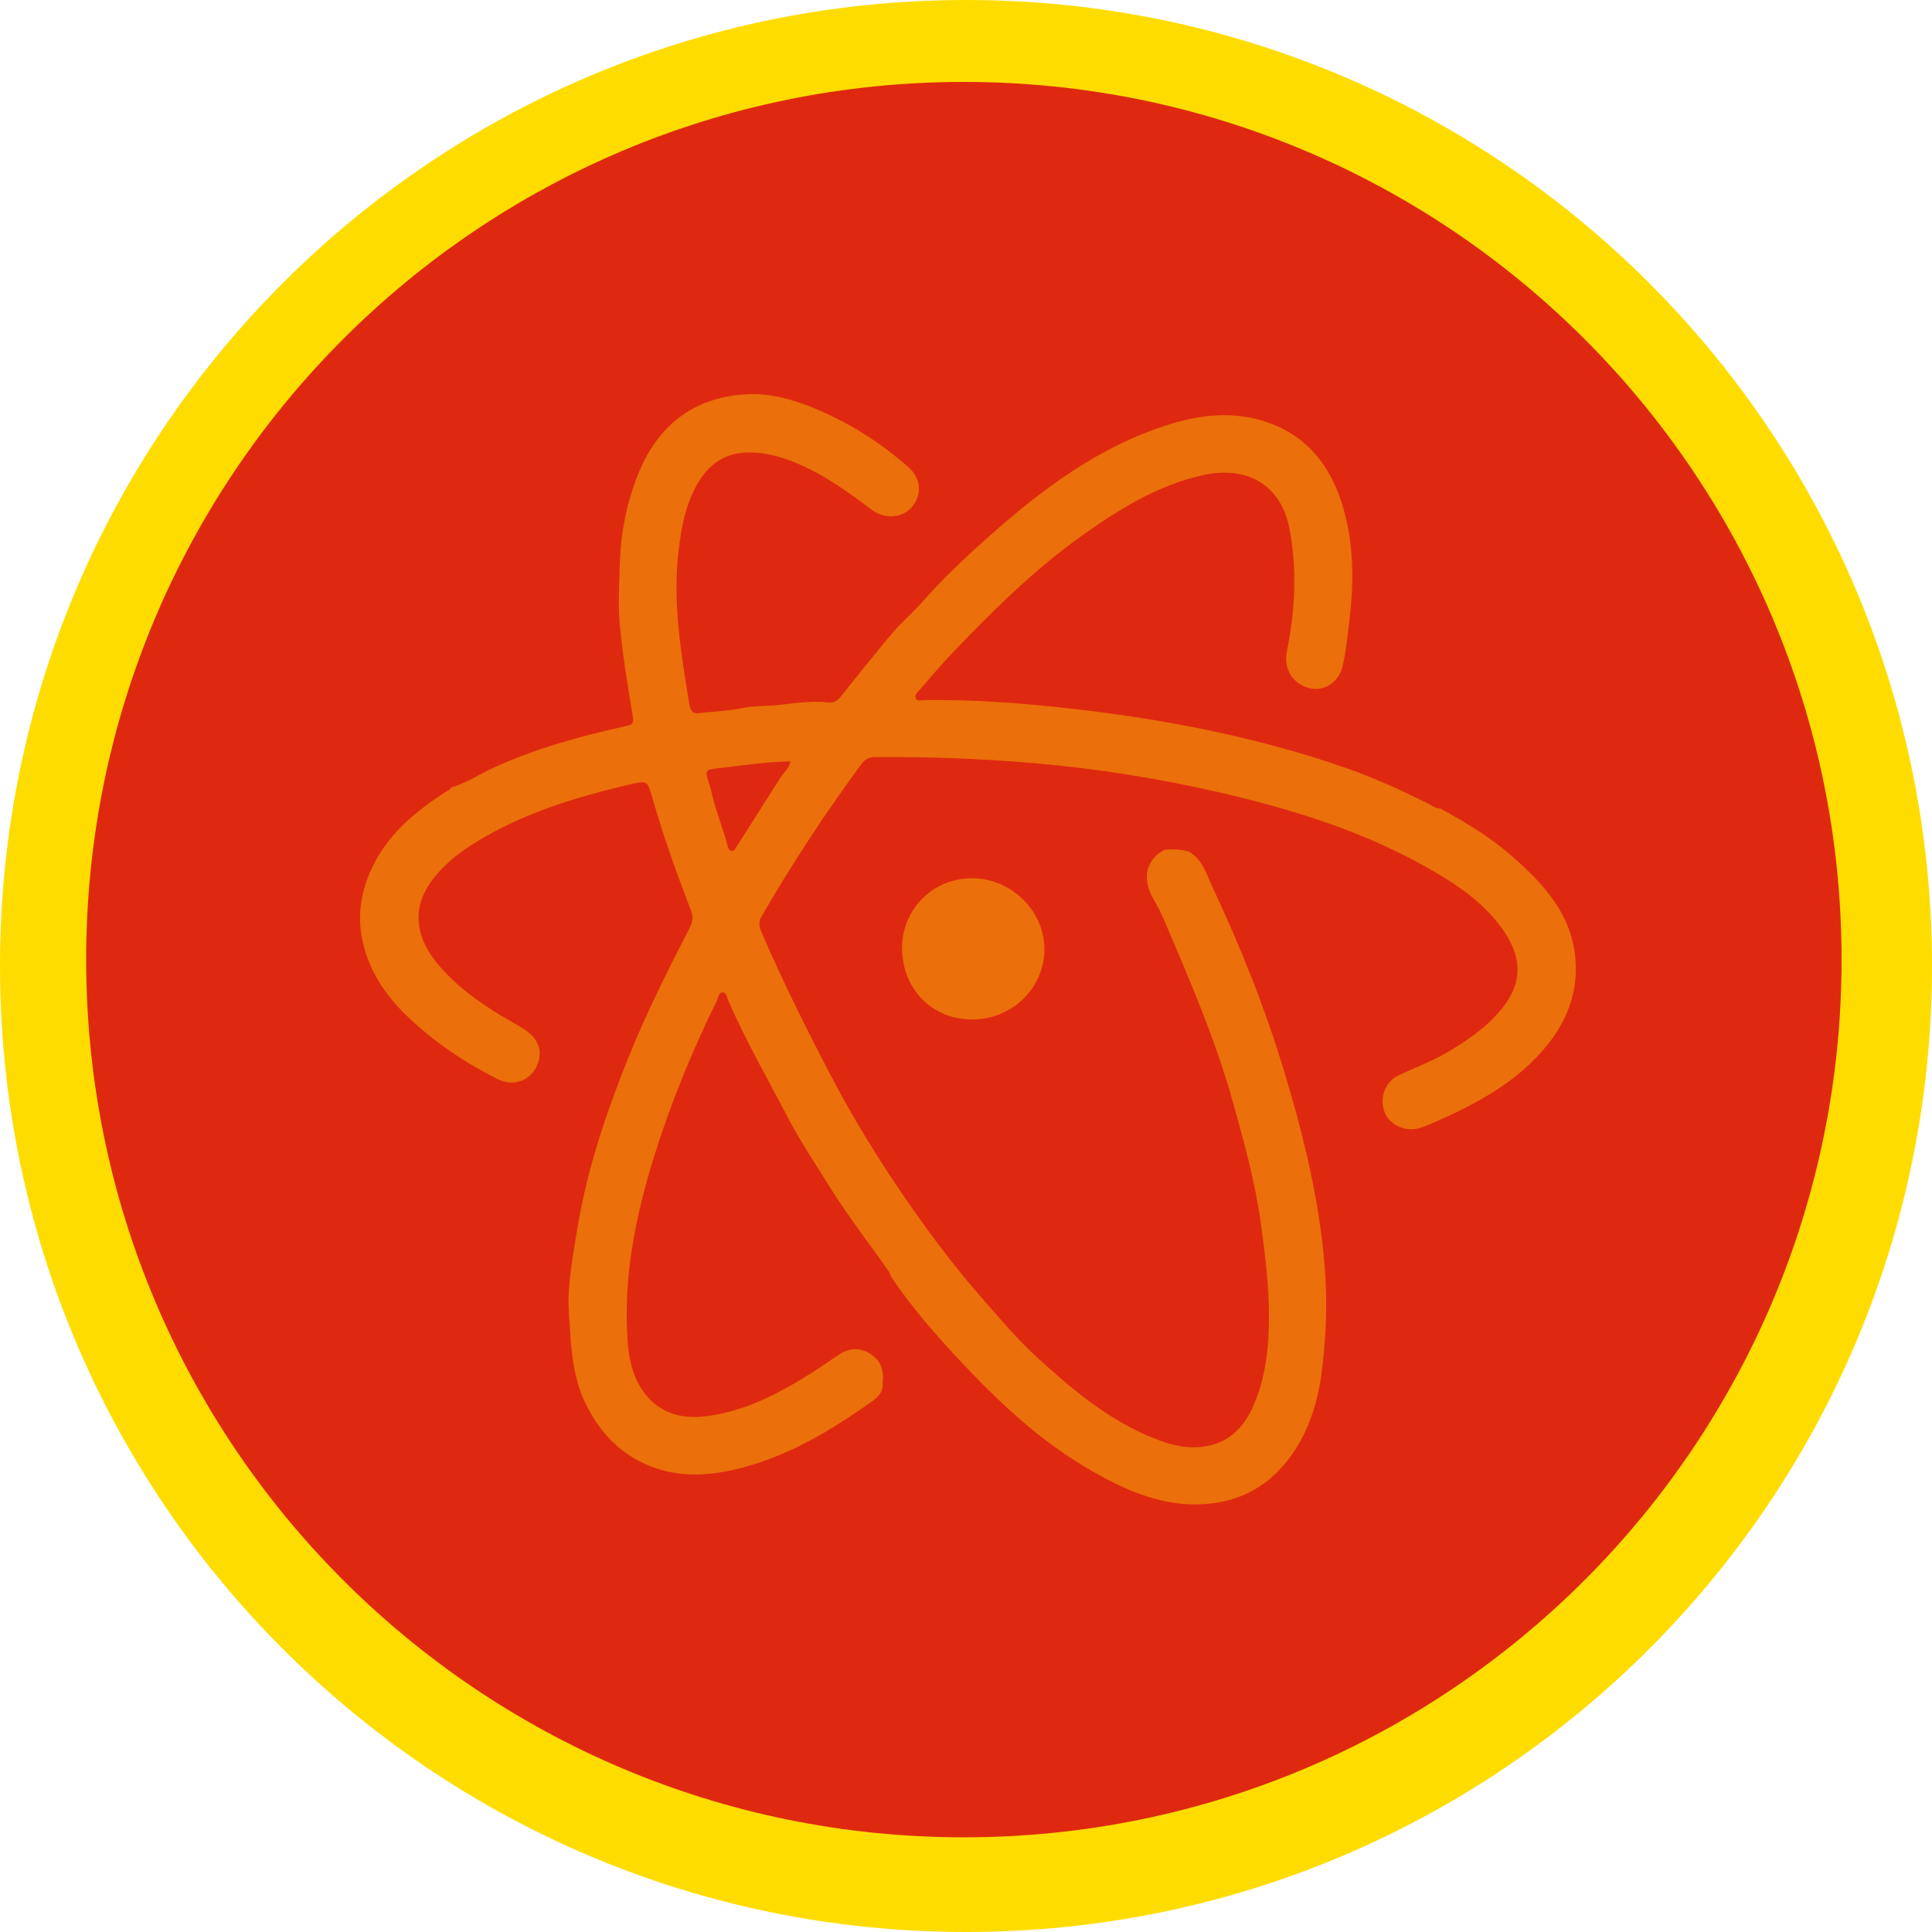
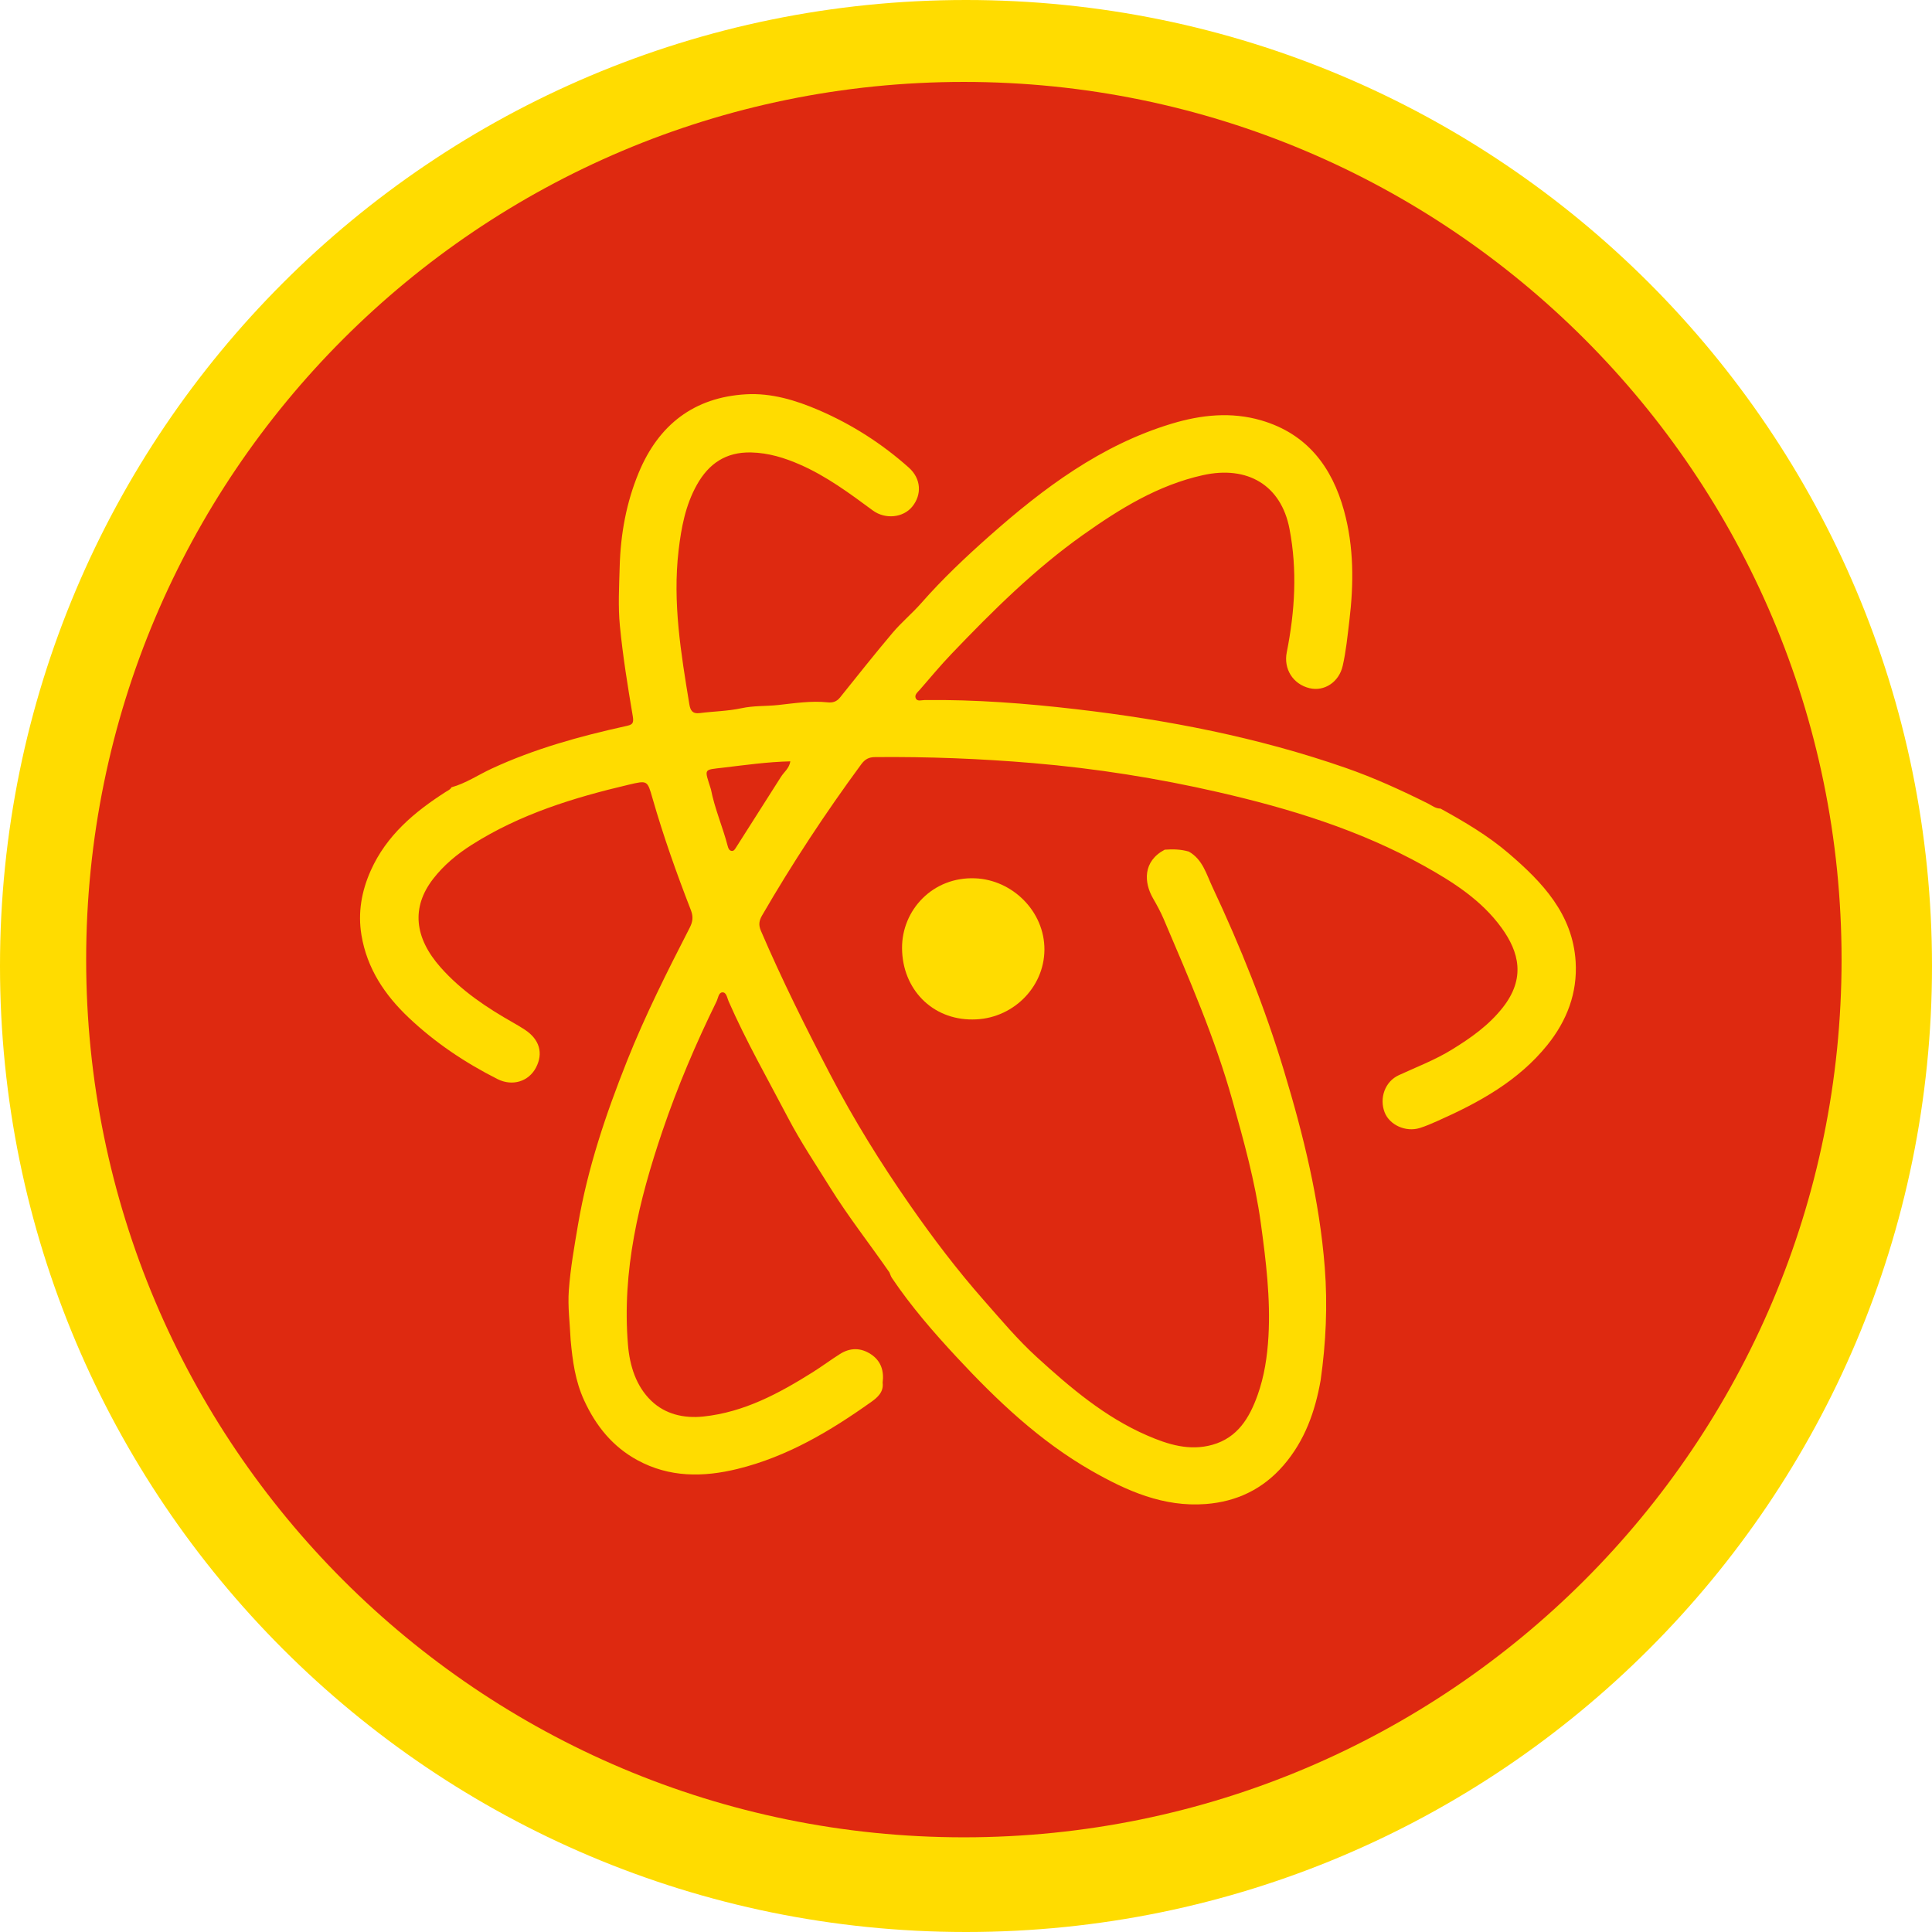
<svg xmlns="http://www.w3.org/2000/svg" version="1.1" id="Layer_1" x="0px" y="0px" viewBox="0 0 512 512" enable-background="new 0 0 512 512" xml:space="preserve">
  <g id="Outer_Circle">
    <circle fill="#FFDC00" cx="256" cy="256" r="256" />
  </g>
  <g id="Inner_Circle">
    <path fill="#DE2910" d="M488.035,254.309c0,128.453-104.146,232.599-232.602,232.599c-128.456,0-232.599-104.146-232.599-232.599   c0-128.456,104.143-232.599,232.599-232.599C383.89,21.709,488.035,125.853,488.035,254.309z" />
  </g>
  <g id="Inner_Logo">
    <g>
-       <path fill="#EB6F0A" d="M257.715,270.169c-10.639,0.077-18.575-7.993-18.664-18.856c-0.082-10.125,8.139-19.026,19.396-18.551    c9.911,0.417,18.399,8.823,18.337,18.934C276.718,261.865,268.112,270.204,257.715,270.169z" />
-       <path fill="#EB6F0A" d="M417.563,254.87c-0.772-12.634-8.819-21.071-17.74-28.714c-5.485-4.703-11.743-8.388-18.08-11.877    c-1.297,0.013-2.27-0.814-3.334-1.345c-7.105-3.545-14.315-6.839-21.824-9.451c-23.188-8.066-47.132-12.718-71.439-15.543    c-13.31-1.547-26.681-2.573-40.108-2.421c-0.798,0.01-1.913,0.438-2.332-0.416c-0.477-0.967,0.515-1.695,1.101-2.37    c2.768-3.186,5.47-6.438,8.386-9.485c10.842-11.336,21.961-22.382,34.813-31.498c9.761-6.923,19.856-13.179,31.757-15.823    c11.947-2.655,20.75,2.758,22.953,14.155c2.123,10.984,1.452,21.923-0.716,32.804c-0.863,4.337,1.595,8.415,6.035,9.489    c3.896,0.943,7.803-1.593,8.788-5.896c0.9-3.921,1.28-7.929,1.766-11.927c1.188-9.846,1.225-19.63-1.408-29.211    c-3.191-11.618-9.816-20.388-21.916-23.931c-7.979-2.338-15.946-1.484-23.742,0.867c-18.727,5.65-34.001,17.087-48.345,29.797    c-6.287,5.57-12.438,11.378-18.013,17.73c-2.411,2.748-5.268,5.114-7.624,7.903c-4.76,5.627-9.326,11.415-13.944,17.159    c-0.863,1.073-1.926,1.402-3.227,1.265c-4.413-0.466-8.809,0.236-13.146,0.705c-3.229,0.348-6.492,0.148-9.729,0.847    c-3.617,0.78-7.39,0.823-11.078,1.297c-1.893,0.244-2.468-0.71-2.731-2.323c-2.219-13.501-4.468-26.996-2.855-40.767    c0.709-6.056,1.823-12.003,4.842-17.398c3.123-5.59,7.656-8.736,14.361-8.587c4.635,0.104,8.864,1.418,12.998,3.229    c7.017,3.077,13.125,7.604,19.247,12.125c3.358,2.481,8.096,1.916,10.459-0.975c2.598-3.171,2.413-7.417-0.896-10.368    c-7.104-6.332-15.04-11.418-23.802-15.201c-6.186-2.67-12.644-4.607-19.334-4.224c-13.783,0.791-23.182,8.084-28.441,20.779    c-3.296,7.949-4.8,16.281-5.04,24.839c-0.146,5.256-0.454,10.561,0.054,15.771c0.78,8.026,2.074,16.011,3.422,23.968    c0.354,2.082-0.325,2.242-1.972,2.605c-12.14,2.683-24.088,5.98-35.426,11.237c-3.554,1.648-6.83,3.896-10.656,4.953    c-0.319,0.615-0.919,0.833-1.474,1.187c-8.325,5.321-15.736,11.54-19.902,20.837c-2.456,5.484-3.477,11.196-2.477,17.173    c1.476,8.818,6.136,15.803,12.518,21.846c7.018,6.642,14.946,11.946,23.53,16.281c3.984,2.012,8.265,0.615,10.178-3.006    c2.034-3.85,0.969-7.52-2.953-10.09c-0.938-0.615-1.9-1.193-2.879-1.747c-7.14-4.039-13.918-8.545-19.417-14.75    c-7.013-7.912-7.769-15.95-2.016-23.423c2.831-3.677,6.391-6.611,10.303-9.093c12.78-8.11,26.995-12.485,41.572-15.909    c4.978-1.169,4.925-1.153,6.286,3.588c2.887,10.06,6.387,19.916,10.177,29.663c0.694,1.788,0.488,3.103-0.341,4.716    c-5.935,11.563-11.774,23.154-16.591,35.266c-5.604,14.088-10.432,28.369-12.975,43.344c-0.98,5.783-2.014,11.588-2.44,17.425    c-0.32,4.364,0.29,8.798,0.482,13.198c0.506,5.474,1.21,10.819,3.577,15.967c3.133,6.81,7.563,12.271,14.117,15.842    c8.456,4.605,17.401,4.557,26.513,2.326c13.188-3.23,24.592-10.032,35.496-17.791c1.627-1.158,3.296-2.616,2.976-5.069    c0.397-3.09-0.396-5.733-3.079-7.519c-2.684-1.78-5.496-1.805-8.219-0.084c-2.459,1.555-4.796,3.304-7.259,4.852    c-8.951,5.617-18.168,10.581-28.945,11.719c-5.223,0.551-10.134-0.635-13.815-4.17c-4.029-3.869-5.705-9.289-6.165-14.767    c-1.645-19.616,2.871-38.287,9.111-56.672c4-11.783,8.863-23.196,14.339-34.36c0.443-0.906,0.548-2.396,1.565-2.438    c1.09-0.043,1.249,1.459,1.646,2.363c4.657,10.625,10.416,20.688,15.783,30.945c3.31,6.325,7.305,12.27,11.074,18.337    c4.858,7.813,10.538,15.025,15.762,22.567c0.222,0.501,0.373,1.049,0.675,1.496c5.063,7.507,11.001,14.352,17.131,20.945    c10.655,11.463,21.991,22.252,35.719,30.109c9.38,5.369,19.143,9.693,30.312,8.837c8.172-0.626,15.119-3.923,20.57-10.218    c5.651-6.521,8.409-14.264,9.871-22.592c1.41-9.918,1.87-19.887,1.095-29.866c-1.39-17.82-5.655-35.089-10.804-52.122    c-5.052-16.727-11.544-32.932-18.979-48.743c-1.603-3.401-2.589-7.315-6.266-9.372c-2.093-0.604-4.229-0.662-6.369-0.493    c-5.855,3.088-5.509,8.714-3.091,12.9c1.029,1.782,2.021,3.604,2.827,5.494c6.725,15.788,13.585,31.518,18.225,48.106    c2.99,10.697,5.981,21.336,7.501,32.416c1.371,10.016,2.607,19.975,2.03,30.08c-0.304,5.311-1.093,10.583-2.897,15.604    c-2.149,5.977-5.27,11.221-11.944,13.104c-6.099,1.72-11.806-0.085-17.271-2.454c-11.202-4.85-20.384-12.669-29.287-20.789    c-5.116-4.664-9.563-9.979-14.135-15.173c-7.01-7.961-13.4-16.394-19.451-25.086c-7.753-11.137-14.898-22.636-21.179-34.694    c-6.499-12.48-12.777-25.052-18.327-37.987c-0.685-1.59-0.512-2.695,0.316-4.126c8.008-13.818,16.774-27.128,26.234-39.992    c0.996-1.354,1.992-1.928,3.69-1.943c13.994-0.129,27.951,0.41,41.903,1.595c16.549,1.405,32.91,3.992,49.065,7.699    c18.916,4.341,37.432,10.013,54.512,19.526c7.734,4.308,15.205,9.077,20.52,16.39c4.707,6.476,6.42,13.442,0.35,21.155    c-3.74,4.751-8.45,8.045-13.453,11.133c-4.478,2.762-9.378,4.619-14.127,6.811c-3.627,1.673-5.18,6.053-3.737,9.812    c1.292,3.367,5.583,5.337,9.319,4.177c1.604-0.5,3.162-1.182,4.704-1.867c10.977-4.879,21.406-10.568,29.122-20.152    C415.25,270.491,418.068,263.124,417.563,254.87z M206.979,205.849c-3.97,6.242-7.938,12.486-11.911,18.727    c-0.3,0.473-0.605,1.059-1.269,0.909c-0.595-0.134-0.805-0.717-0.95-1.274c-1.319-5.067-3.45-9.896-4.453-15.057    c-1.75-5.588-2.073-5.084,3.33-5.725c5.832-0.692,11.644-1.521,17.72-1.664C209.165,203.616,207.793,204.57,206.979,205.849z" />
+       <path fill="#FFDC00" d="M257.715,270.169c-10.639,0.077-18.575-7.993-18.664-18.856c-0.082-10.125,8.139-19.026,19.396-18.551    c9.911,0.417,18.399,8.823,18.337,18.934C276.718,261.865,268.112,270.204,257.715,270.169z" />
+       <path fill="#FFDC00" d="M417.563,254.87c-0.772-12.634-8.819-21.071-17.74-28.714c-5.485-4.703-11.743-8.388-18.08-11.877    c-1.297,0.013-2.27-0.814-3.334-1.345c-7.105-3.545-14.315-6.839-21.824-9.451c-23.188-8.066-47.132-12.718-71.439-15.543    c-13.31-1.547-26.681-2.573-40.108-2.421c-0.798,0.01-1.913,0.438-2.332-0.416c-0.477-0.967,0.515-1.695,1.101-2.37    c2.768-3.186,5.47-6.438,8.386-9.485c10.842-11.336,21.961-22.382,34.813-31.498c9.761-6.923,19.856-13.179,31.757-15.823    c11.947-2.655,20.75,2.758,22.953,14.155c2.123,10.984,1.452,21.923-0.716,32.804c-0.863,4.337,1.595,8.415,6.035,9.489    c3.896,0.943,7.803-1.593,8.788-5.896c0.9-3.921,1.28-7.929,1.766-11.927c1.188-9.846,1.225-19.63-1.408-29.211    c-3.191-11.618-9.816-20.388-21.916-23.931c-7.979-2.338-15.946-1.484-23.742,0.867c-18.727,5.65-34.001,17.087-48.345,29.797    c-6.287,5.57-12.438,11.378-18.013,17.73c-2.411,2.748-5.268,5.114-7.624,7.903c-4.76,5.627-9.326,11.415-13.944,17.159    c-0.863,1.073-1.926,1.402-3.227,1.265c-4.413-0.466-8.809,0.236-13.146,0.705c-3.229,0.348-6.492,0.148-9.729,0.847    c-3.617,0.78-7.39,0.823-11.078,1.297c-1.893,0.244-2.468-0.71-2.731-2.323c-2.219-13.501-4.468-26.996-2.855-40.767    c0.709-6.056,1.823-12.003,4.842-17.398c3.123-5.59,7.656-8.736,14.361-8.587c4.635,0.104,8.864,1.418,12.998,3.229    c7.017,3.077,13.125,7.604,19.247,12.125c3.358,2.481,8.096,1.916,10.459-0.975c2.598-3.171,2.413-7.417-0.896-10.368    c-7.104-6.332-15.04-11.418-23.802-15.201c-6.186-2.67-12.644-4.607-19.334-4.224c-13.783,0.791-23.182,8.084-28.441,20.779    c-3.296,7.949-4.8,16.281-5.04,24.839c-0.146,5.256-0.454,10.561,0.054,15.771c0.78,8.026,2.074,16.011,3.422,23.968    c0.354,2.082-0.325,2.242-1.972,2.605c-12.14,2.683-24.088,5.98-35.426,11.237c-3.554,1.648-6.83,3.896-10.656,4.953    c-0.319,0.615-0.919,0.833-1.474,1.187c-8.325,5.321-15.736,11.54-19.902,20.837c-2.456,5.484-3.477,11.196-2.477,17.173    c1.476,8.818,6.136,15.803,12.518,21.846c7.018,6.642,14.946,11.946,23.53,16.281c3.984,2.012,8.265,0.615,10.178-3.006    c2.034-3.85,0.969-7.52-2.953-10.09c-0.938-0.615-1.9-1.193-2.879-1.747c-7.14-4.039-13.918-8.545-19.417-14.75    c-7.013-7.912-7.769-15.95-2.016-23.423c2.831-3.677,6.391-6.611,10.303-9.093c12.78-8.11,26.995-12.485,41.572-15.909    c4.978-1.169,4.925-1.153,6.286,3.588c2.887,10.06,6.387,19.916,10.177,29.663c0.694,1.788,0.488,3.103-0.341,4.716    c-5.935,11.563-11.774,23.154-16.591,35.266c-5.604,14.088-10.432,28.369-12.975,43.344c-0.98,5.783-2.014,11.588-2.44,17.425    c-0.32,4.364,0.29,8.798,0.482,13.198c0.506,5.474,1.21,10.819,3.577,15.967c3.133,6.81,7.563,12.271,14.117,15.842    c8.456,4.605,17.401,4.557,26.513,2.326c13.188-3.23,24.592-10.032,35.496-17.791c1.627-1.158,3.296-2.616,2.976-5.069    c0.397-3.09-0.396-5.733-3.079-7.519c-2.684-1.78-5.496-1.805-8.219-0.084c-2.459,1.555-4.796,3.304-7.259,4.852    c-8.951,5.617-18.168,10.581-28.945,11.719c-5.223,0.551-10.134-0.635-13.815-4.17c-4.029-3.869-5.705-9.289-6.165-14.767    c-1.645-19.616,2.871-38.287,9.111-56.672c4-11.783,8.863-23.196,14.339-34.36c0.443-0.906,0.548-2.396,1.565-2.438    c1.09-0.043,1.249,1.459,1.646,2.363c4.657,10.625,10.416,20.688,15.783,30.945c3.31,6.325,7.305,12.27,11.074,18.337    c4.858,7.813,10.538,15.025,15.762,22.567c0.222,0.501,0.373,1.049,0.675,1.496c5.063,7.507,11.001,14.352,17.131,20.945    c10.655,11.463,21.991,22.252,35.719,30.109c9.38,5.369,19.143,9.693,30.312,8.837c8.172-0.626,15.119-3.923,20.57-10.218    c5.651-6.521,8.409-14.264,9.871-22.592c1.41-9.918,1.87-19.887,1.095-29.866c-1.39-17.82-5.655-35.089-10.804-52.122    c-5.052-16.727-11.544-32.932-18.979-48.743c-1.603-3.401-2.589-7.315-6.266-9.372c-2.093-0.604-4.229-0.662-6.369-0.493    c-5.855,3.088-5.509,8.714-3.091,12.9c1.029,1.782,2.021,3.604,2.827,5.494c6.725,15.788,13.585,31.518,18.225,48.106    c2.99,10.697,5.981,21.336,7.501,32.416c1.371,10.016,2.607,19.975,2.03,30.08c-0.304,5.311-1.093,10.583-2.897,15.604    c-2.149,5.977-5.27,11.221-11.944,13.104c-6.099,1.72-11.806-0.085-17.271-2.454c-11.202-4.85-20.384-12.669-29.287-20.789    c-5.116-4.664-9.563-9.979-14.135-15.173c-7.01-7.961-13.4-16.394-19.451-25.086c-7.753-11.137-14.898-22.636-21.179-34.694    c-6.499-12.48-12.777-25.052-18.327-37.987c-0.685-1.59-0.512-2.695,0.316-4.126c8.008-13.818,16.774-27.128,26.234-39.992    c0.996-1.354,1.992-1.928,3.69-1.943c13.994-0.129,27.951,0.41,41.903,1.595c16.549,1.405,32.91,3.992,49.065,7.699    c18.916,4.341,37.432,10.013,54.512,19.526c7.734,4.308,15.205,9.077,20.52,16.39c4.707,6.476,6.42,13.442,0.35,21.155    c-3.74,4.751-8.45,8.045-13.453,11.133c-4.478,2.762-9.378,4.619-14.127,6.811c-3.627,1.673-5.18,6.053-3.737,9.812    c1.292,3.367,5.583,5.337,9.319,4.177c1.604-0.5,3.162-1.182,4.704-1.867c10.977-4.879,21.406-10.568,29.122-20.152    C415.25,270.491,418.068,263.124,417.563,254.87z M206.979,205.849c-3.97,6.242-7.938,12.486-11.911,18.727    c-0.3,0.473-0.605,1.059-1.269,0.909c-0.595-0.134-0.805-0.717-0.95-1.274c-1.319-5.067-3.45-9.896-4.453-15.057    c-1.75-5.588-2.073-5.084,3.33-5.725c5.832-0.692,11.644-1.521,17.72-1.664C209.165,203.616,207.793,204.57,206.979,205.849z" />
    </g>
  </g>
</svg>
